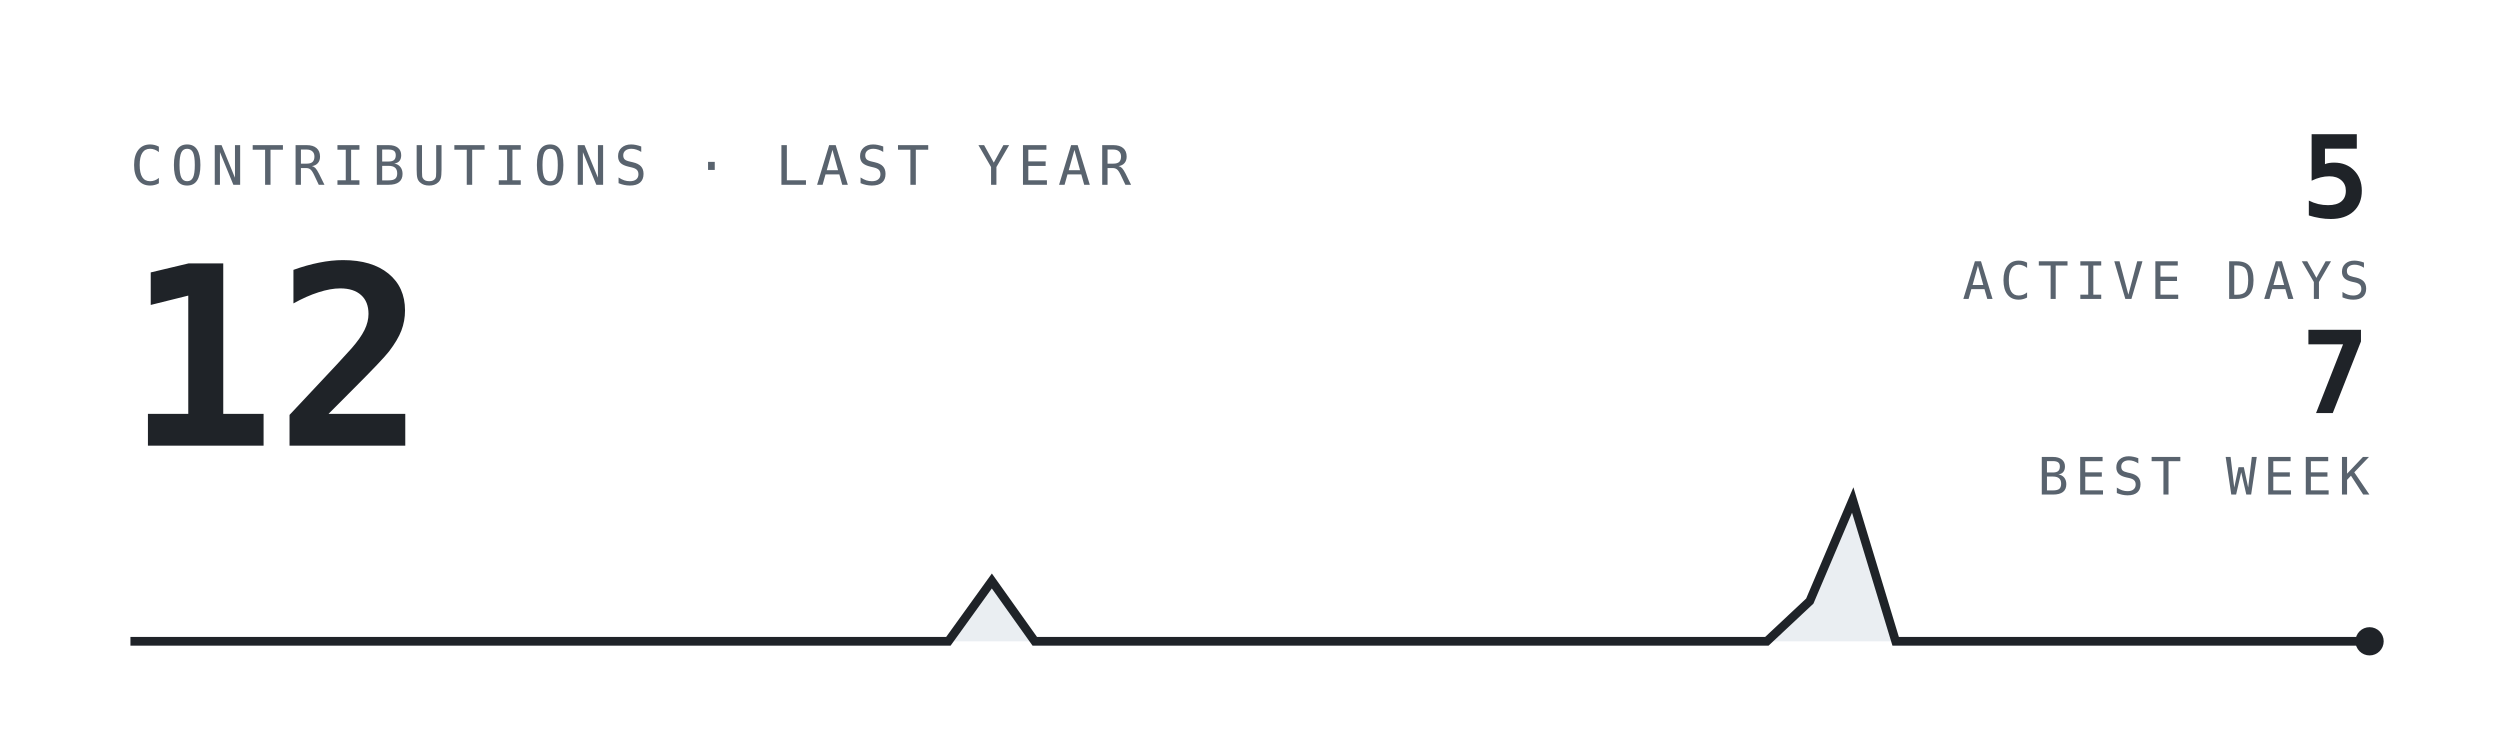
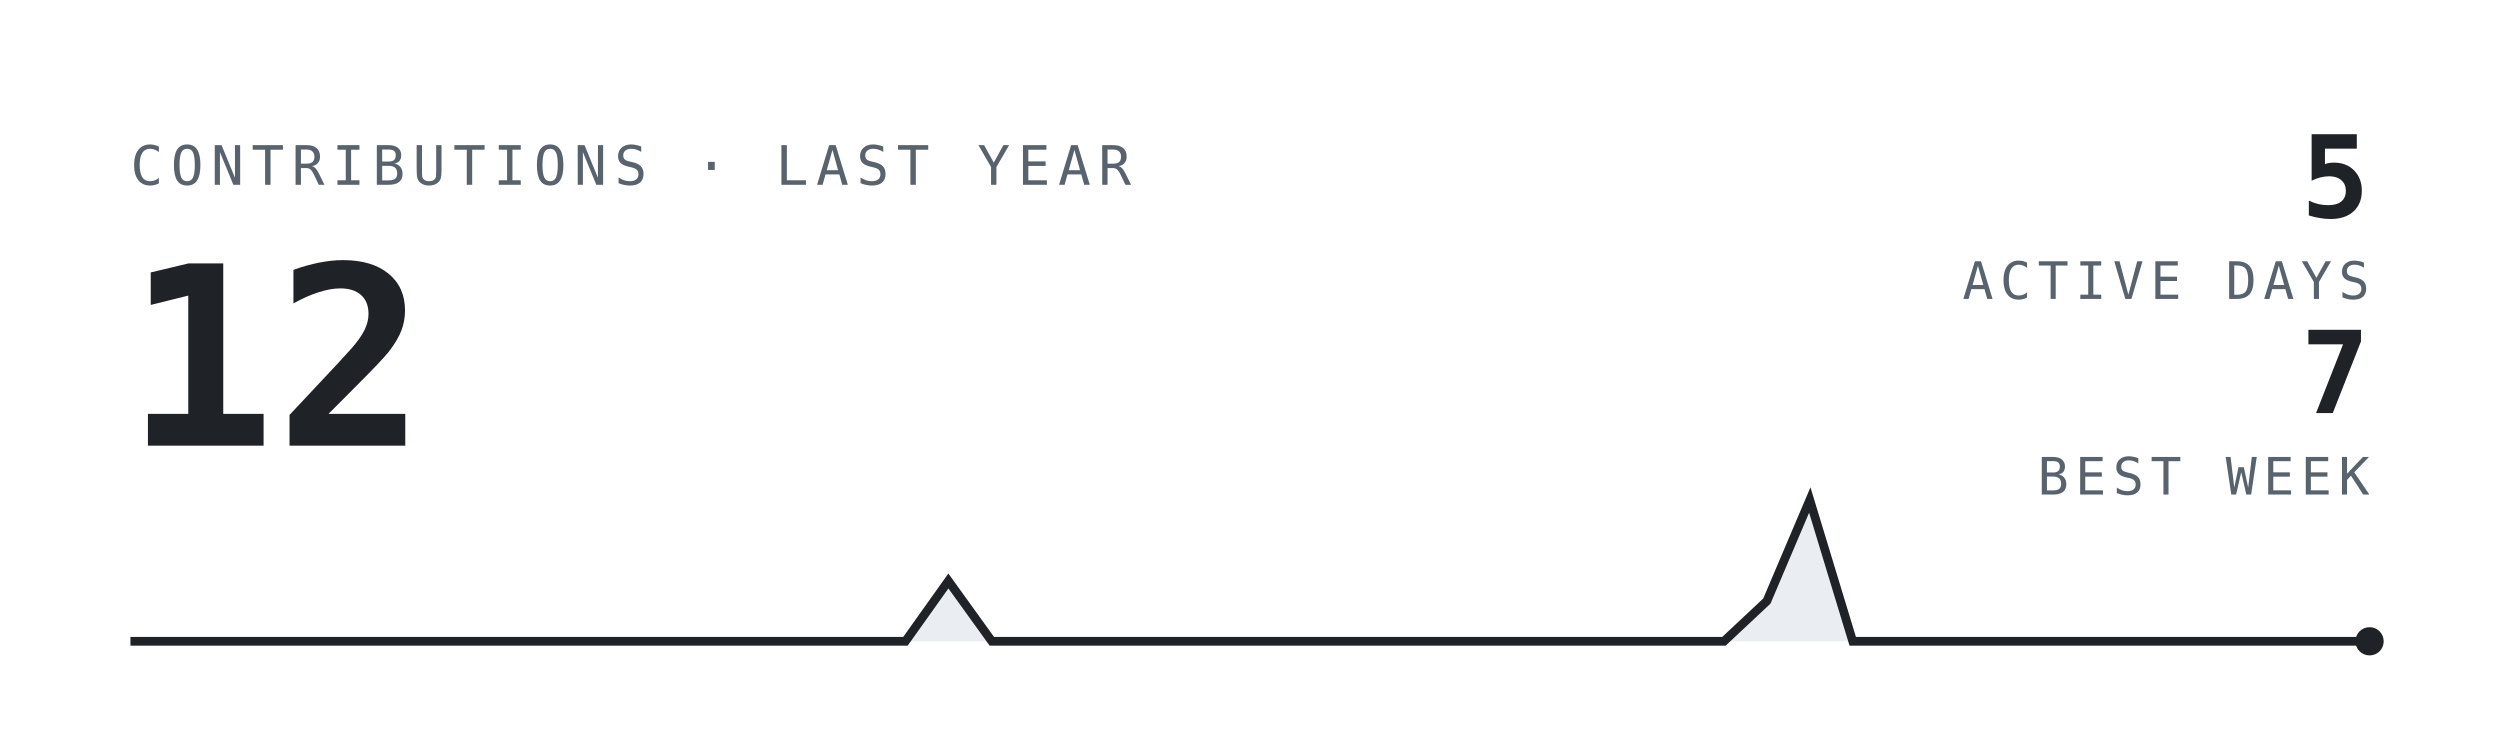
<svg xmlns="http://www.w3.org/2000/svg" viewBox="0 0 460 138" width="460" font-family="'JetBrains Mono', ui-monospace, SFMono-Regular, monospace">
  <style>
  .s{fill:#1f2328}  .m{fill:#59636e}  .t{fill:#d0d7de}
  .stk{stroke:#1f2328}  .trk{fill:#eaeef2}
  @media(prefers-color-scheme:dark){
    .s{fill:#e6edf3} .m{fill:#7d8590} .t{fill:#30363d}
    .stk{stroke:#e6edf3} .trk{fill:#21262d}
  }
</style>
  <rect fill="none" width="460" height="138" />
  <text class="m" x="24" y="34" font-size="10" letter-spacing="1.4">CONTRIBUTIONS · LAST YEAR</text>
  <text class="s" x="23" y="82" font-size="46" font-weight="700">12</text>
  <text class="s" x="436" y="40" font-size="21" font-weight="700" text-anchor="end">5</text>
  <text class="m" x="436" y="55" font-size="9.5" letter-spacing="1.2" text-anchor="end">ACTIVE DAYS</text>
  <text class="s" x="436" y="76" font-size="21" font-weight="700" text-anchor="end">7</text>
  <text class="m" x="436" y="91" font-size="9.5" letter-spacing="1.2" text-anchor="end">BEST WEEK</text>
-   <path class="trk" d="M24.0,118 L24.0,118.0 L31.9,118.0 L39.8,118.0 L47.8,118.0 L55.7,118.0 L63.6,118.0 L71.5,118.0 L79.5,118.0 L87.4,118.0 L95.3,118.0 L103.2,118.0 L111.2,118.0 L119.1,118.0 L127.0,118.0 L134.9,118.0 L142.8,118.0 L150.8,118.0 L158.7,118.0 L166.6,118.0 L174.5,118.0 L182.5,106.9 L190.4,118.0 L198.3,118.0 L206.2,118.0 L214.2,118.0 L222.1,118.0 L230.0,118.0 L237.9,118.0 L245.8,118.0 L253.8,118.0 L261.7,118.0 L269.6,118.0 L277.5,118.0 L285.5,118.0 L293.4,118.0 L301.3,118.0 L309.2,118.0 L317.2,118.0 L325.1,118.0 L333.0,110.6 L340.9,92.0 L348.8,118.0 L356.8,118.0 L364.7,118.0 L372.6,118.0 L380.5,118.0 L388.5,118.0 L396.4,118.0 L404.3,118.0 L412.2,118.0 L420.2,118.0 L428.1,118.0 L436.0,118.0 L436.0,118 Z" />
-   <polyline class="stk" fill="none" stroke-width="1.6" points="24.0,118.0 31.9,118.0 39.8,118.0 47.8,118.0 55.7,118.0 63.6,118.0 71.5,118.0 79.5,118.0 87.4,118.0 95.3,118.0 103.2,118.0 111.2,118.0 119.1,118.0 127.0,118.0 134.9,118.0 142.8,118.0 150.8,118.0 158.7,118.0 166.6,118.0 174.5,118.0 182.5,106.9 190.4,118.0 198.3,118.0 206.2,118.0 214.2,118.0 222.1,118.0 230.0,118.0 237.9,118.0 245.8,118.0 253.8,118.0 261.7,118.0 269.6,118.0 277.5,118.0 285.5,118.0 293.4,118.0 301.3,118.0 309.2,118.0 317.2,118.0 325.1,118.0 333.0,110.6 340.9,92.0 348.8,118.0 356.8,118.0 364.7,118.0 372.6,118.0 380.5,118.0 388.5,118.0 396.4,118.0 404.3,118.0 412.2,118.0 420.2,118.0 428.1,118.0 436.0,118.0" />
+   <path class="trk" d="M24.0,118 L24.0,118.0 L31.9,118.0 L39.8,118.0 L47.8,118.0 L55.7,118.0 L63.6,118.0 L71.5,118.0 L79.5,118.0 L87.4,118.0 L95.3,118.0 L103.2,118.0 L111.2,118.0 L119.1,118.0 L127.0,118.0 L134.9,118.0 L142.8,118.0 L150.8,118.0 L158.7,118.0 L166.6,118.0 L174.5,106.9 L182.5,118.0 L190.4,118.0 L198.3,118.0 L206.2,118.0 L214.2,118.0 L222.1,118.0 L230.0,118.0 L237.9,118.0 L245.8,118.0 L253.8,118.0 L261.7,118.0 L269.6,118.0 L277.5,118.0 L285.5,118.0 L293.4,118.0 L301.3,118.0 L309.2,118.0 L317.2,118.0 L325.1,110.6 L333.0,92.0 L340.9,118.0 L348.8,118.0 L356.8,118.0 L364.7,118.0 L372.6,118.0 L380.5,118.0 L388.5,118.0 L396.4,118.0 L404.3,118.0 L412.2,118.0 L420.2,118.0 L428.1,118.0 L436.0,118.0 L436.0,118 Z" />
+   <polyline class="stk" fill="none" stroke-width="1.6" points="24.0,118.0 31.9,118.0 39.8,118.0 47.8,118.0 55.7,118.0 63.6,118.0 71.5,118.0 79.5,118.0 87.4,118.0 95.3,118.0 103.2,118.0 111.2,118.0 119.1,118.0 127.0,118.0 134.9,118.0 142.8,118.0 150.8,118.0 158.7,118.0 166.6,118.0 174.5,106.9 182.5,118.0 190.4,118.0 198.3,118.0 206.2,118.0 214.2,118.0 222.1,118.0 230.0,118.0 237.9,118.0 245.8,118.0 253.8,118.0 261.7,118.0 269.6,118.0 277.5,118.0 285.5,118.0 293.4,118.0 301.3,118.0 309.2,118.0 317.2,118.0 325.1,110.6 333.0,92.0 340.9,118.0 348.8,118.0 356.8,118.0 364.7,118.0 372.6,118.0 380.5,118.0 388.5,118.0 396.4,118.0 404.3,118.0 412.2,118.0 420.2,118.0 428.1,118.0 436.0,118.0" />
  <circle class="s" cx="436.0" cy="118.0" r="2.6" />
</svg>
